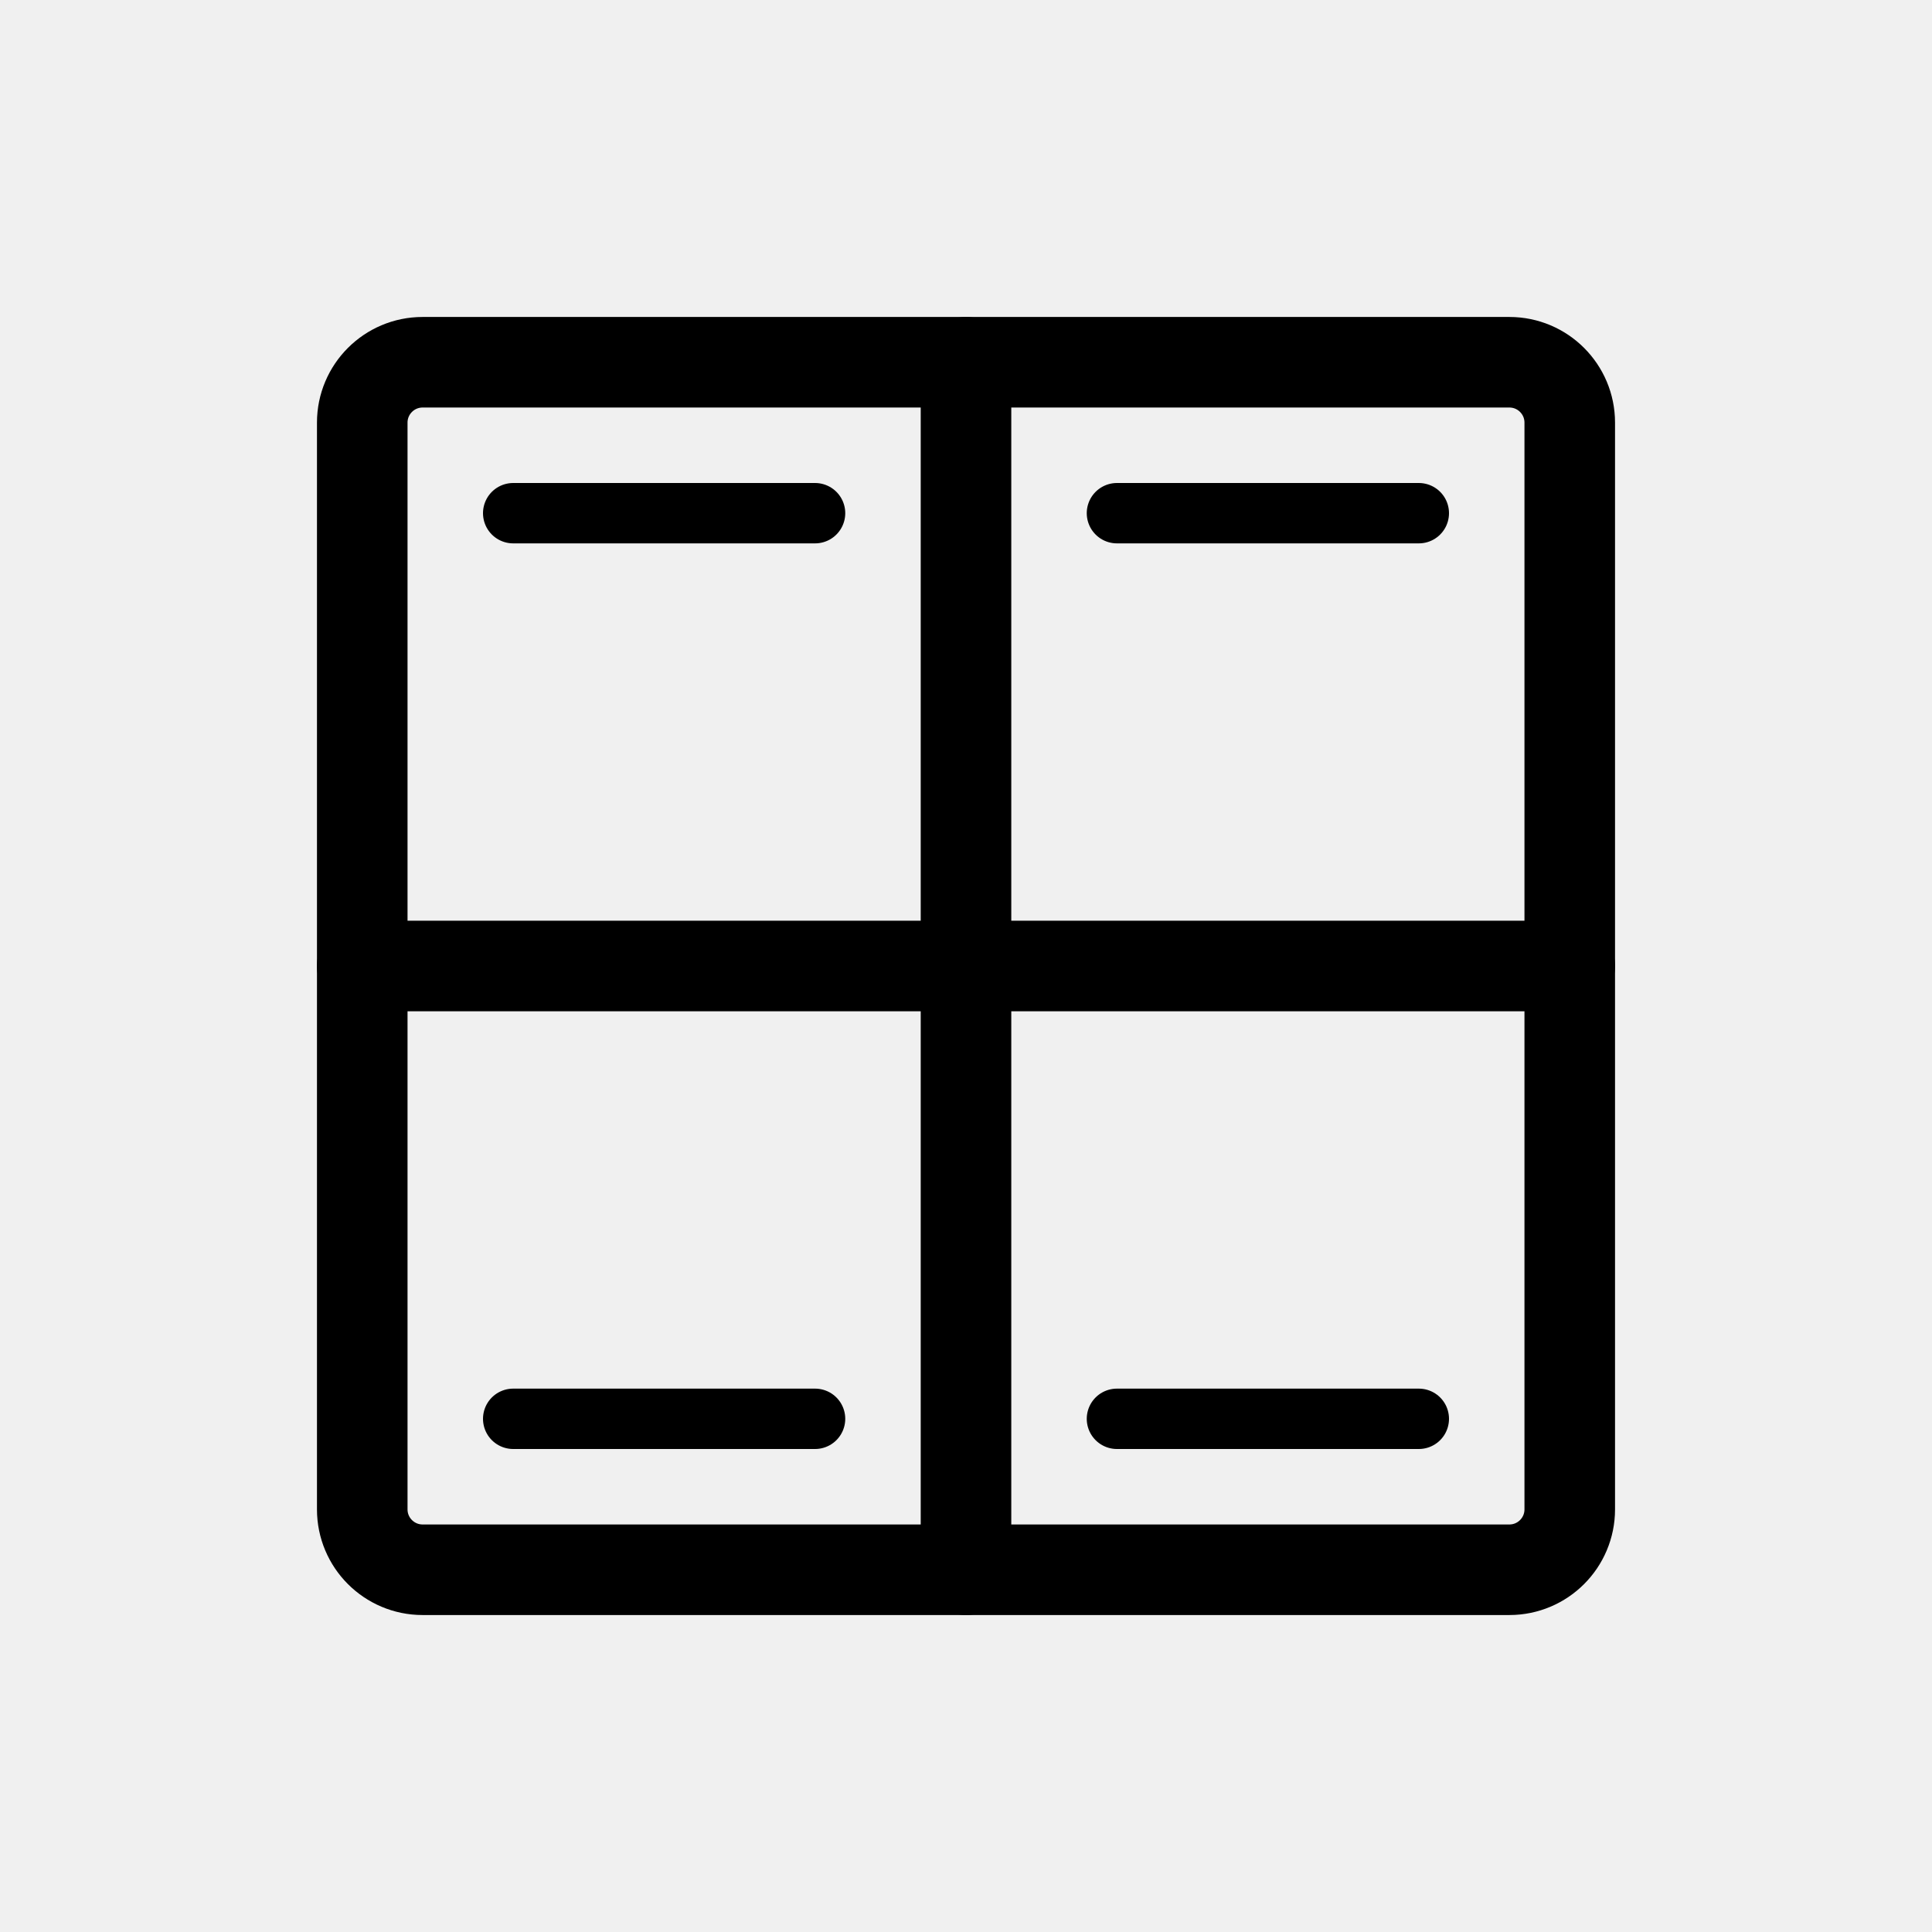
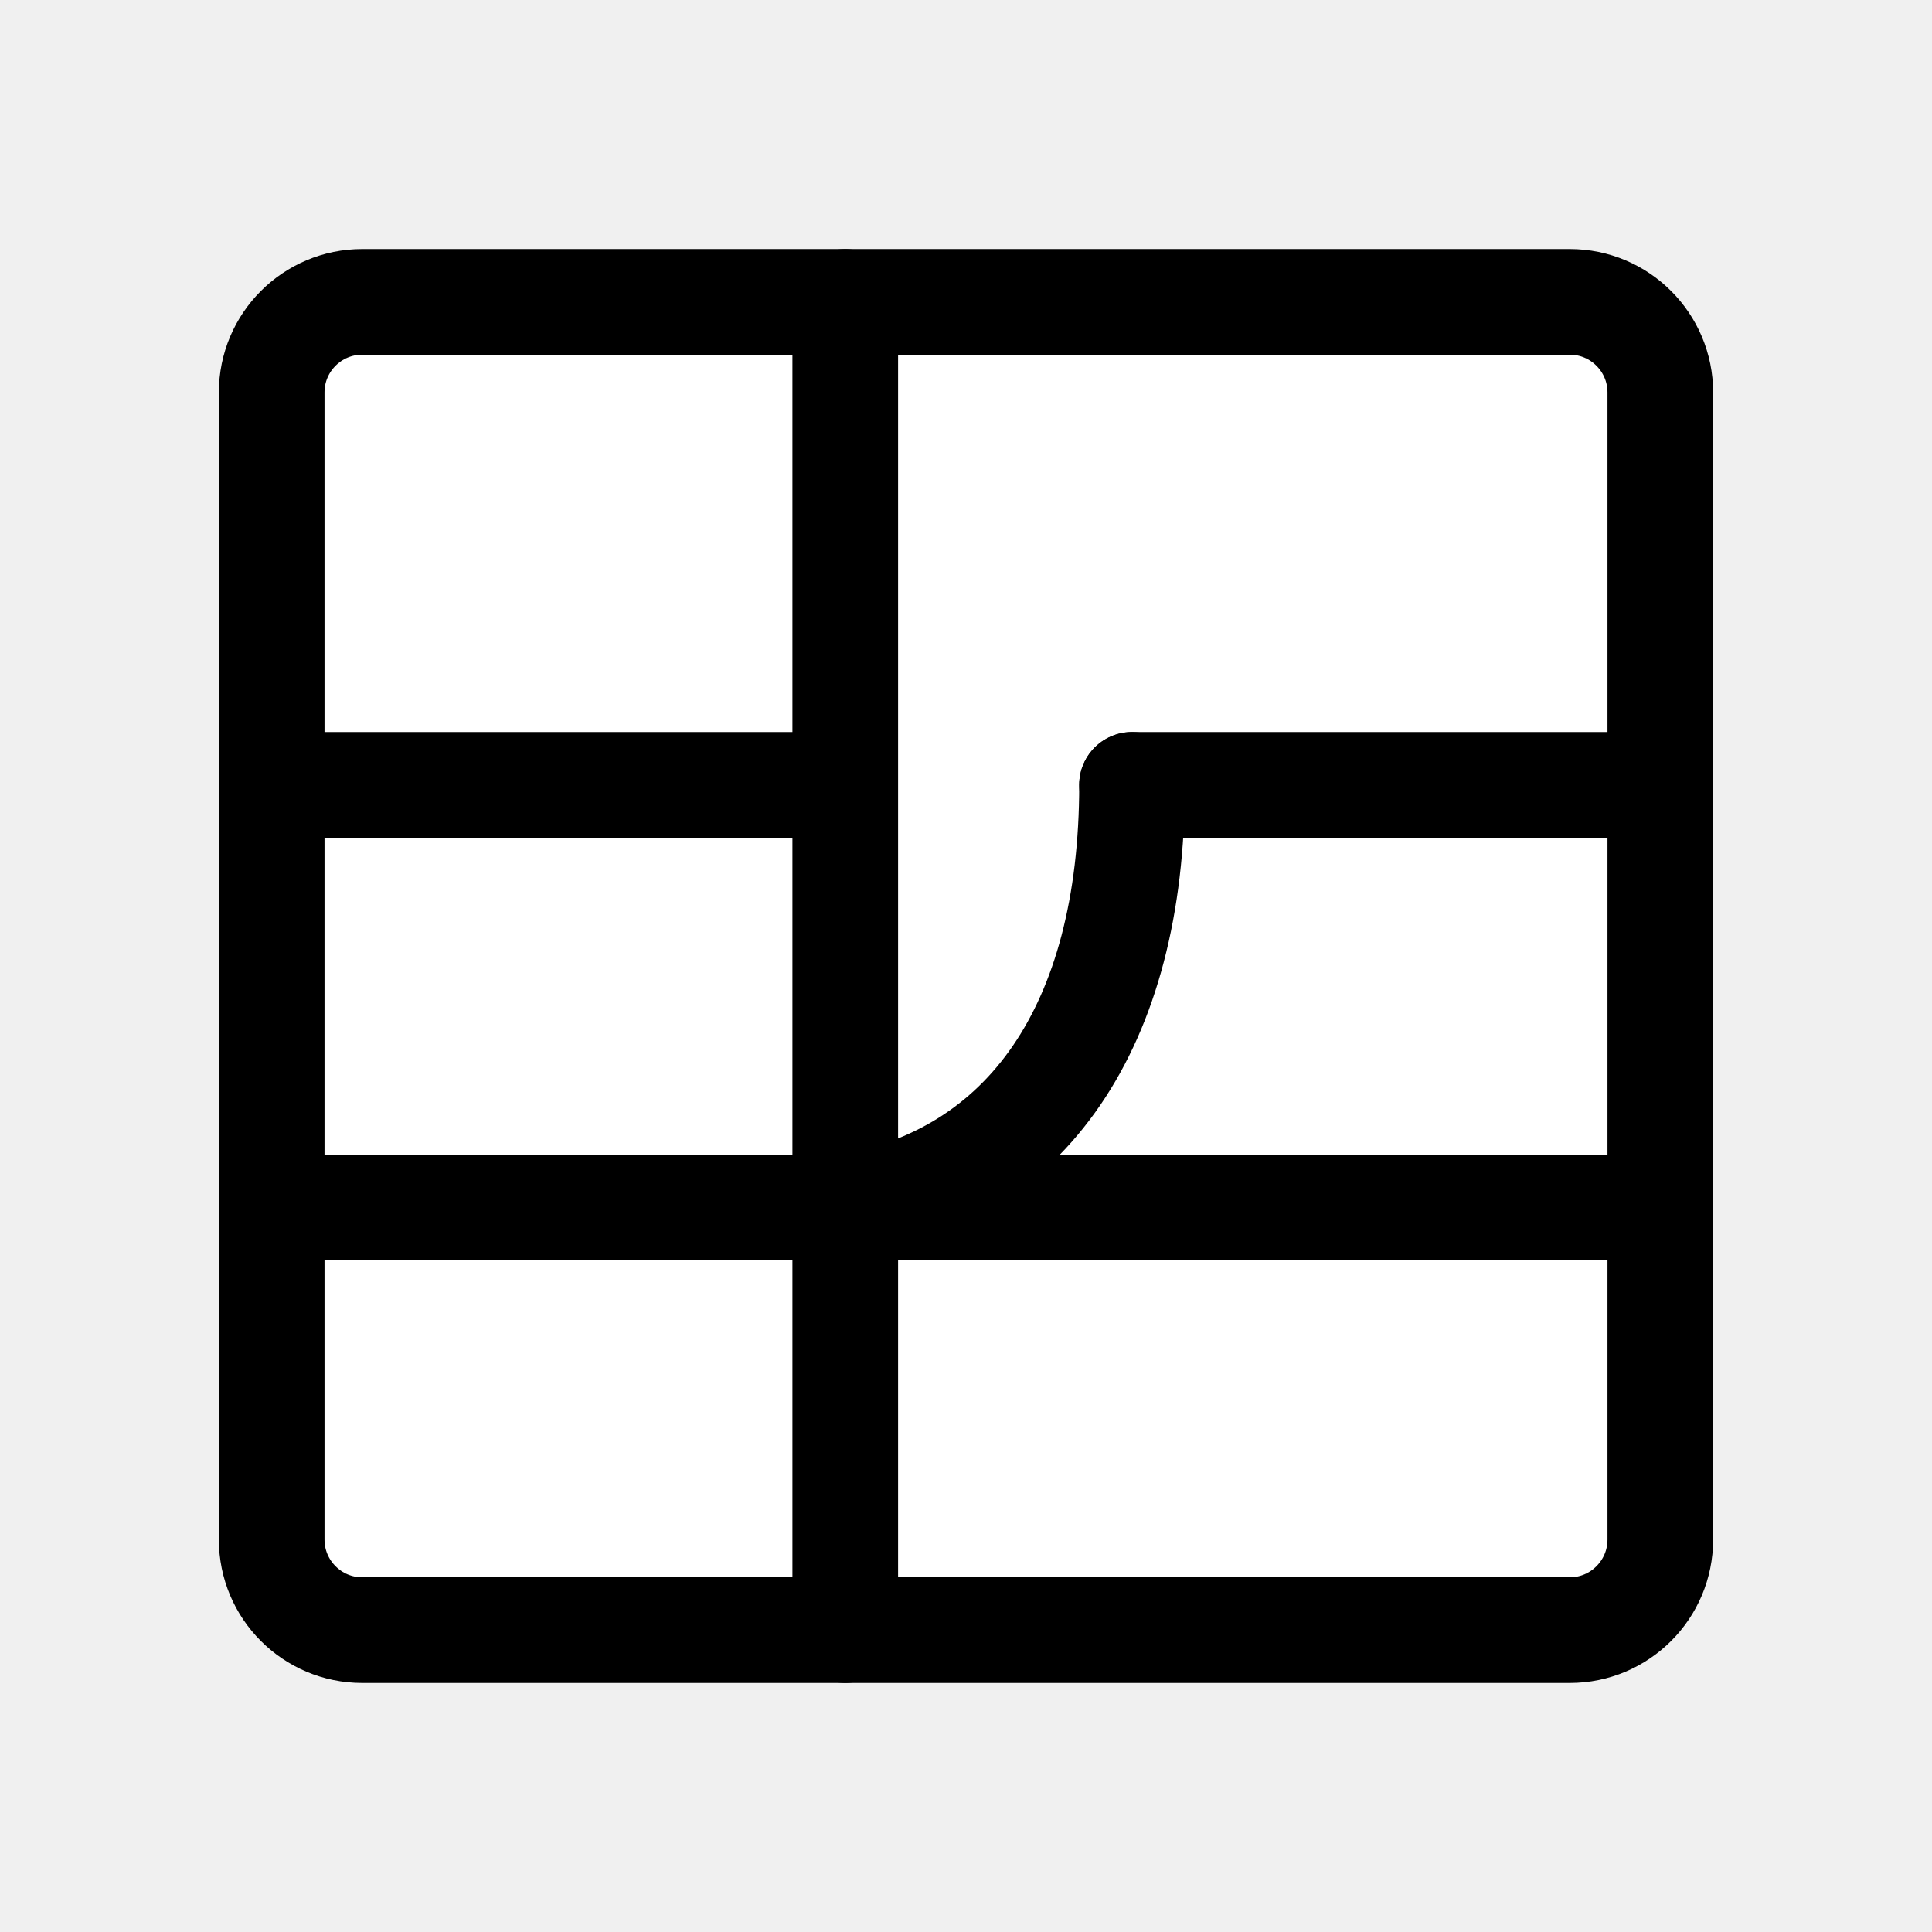
- <svg xmlns="http://www.w3.org/2000/svg" viewBox="0 0 64 64" fill="none" stroke="currentColor" stroke-width="3" stroke-linecap="round" stroke-linejoin="round">
-   <rect x="12" y="12" width="40" height="40" rx="2" />
-   <path d="M32 12v40M12 32h40" />
-   <path d="M17 17h10M37 17h10M17 47h10M37 47h10" stroke-width="2" />
+ <svg xmlns="http://www.w3.org/2000/svg" viewBox="0 0 128 128">
+   <g fill="#fff" stroke="currentColor" stroke-width="7" stroke-linecap="round" stroke-linejoin="round">
+     <rect x="18" y="20" width="92" height="88" rx="6" />
+     <path fill="none" d="M18 52h38M75 52h35M56 20v88M18 80h38M56 80h54" />
+     <path fill="none" d="M75 52c0 16-7 26-19 28" />
+   </g>
</svg>
